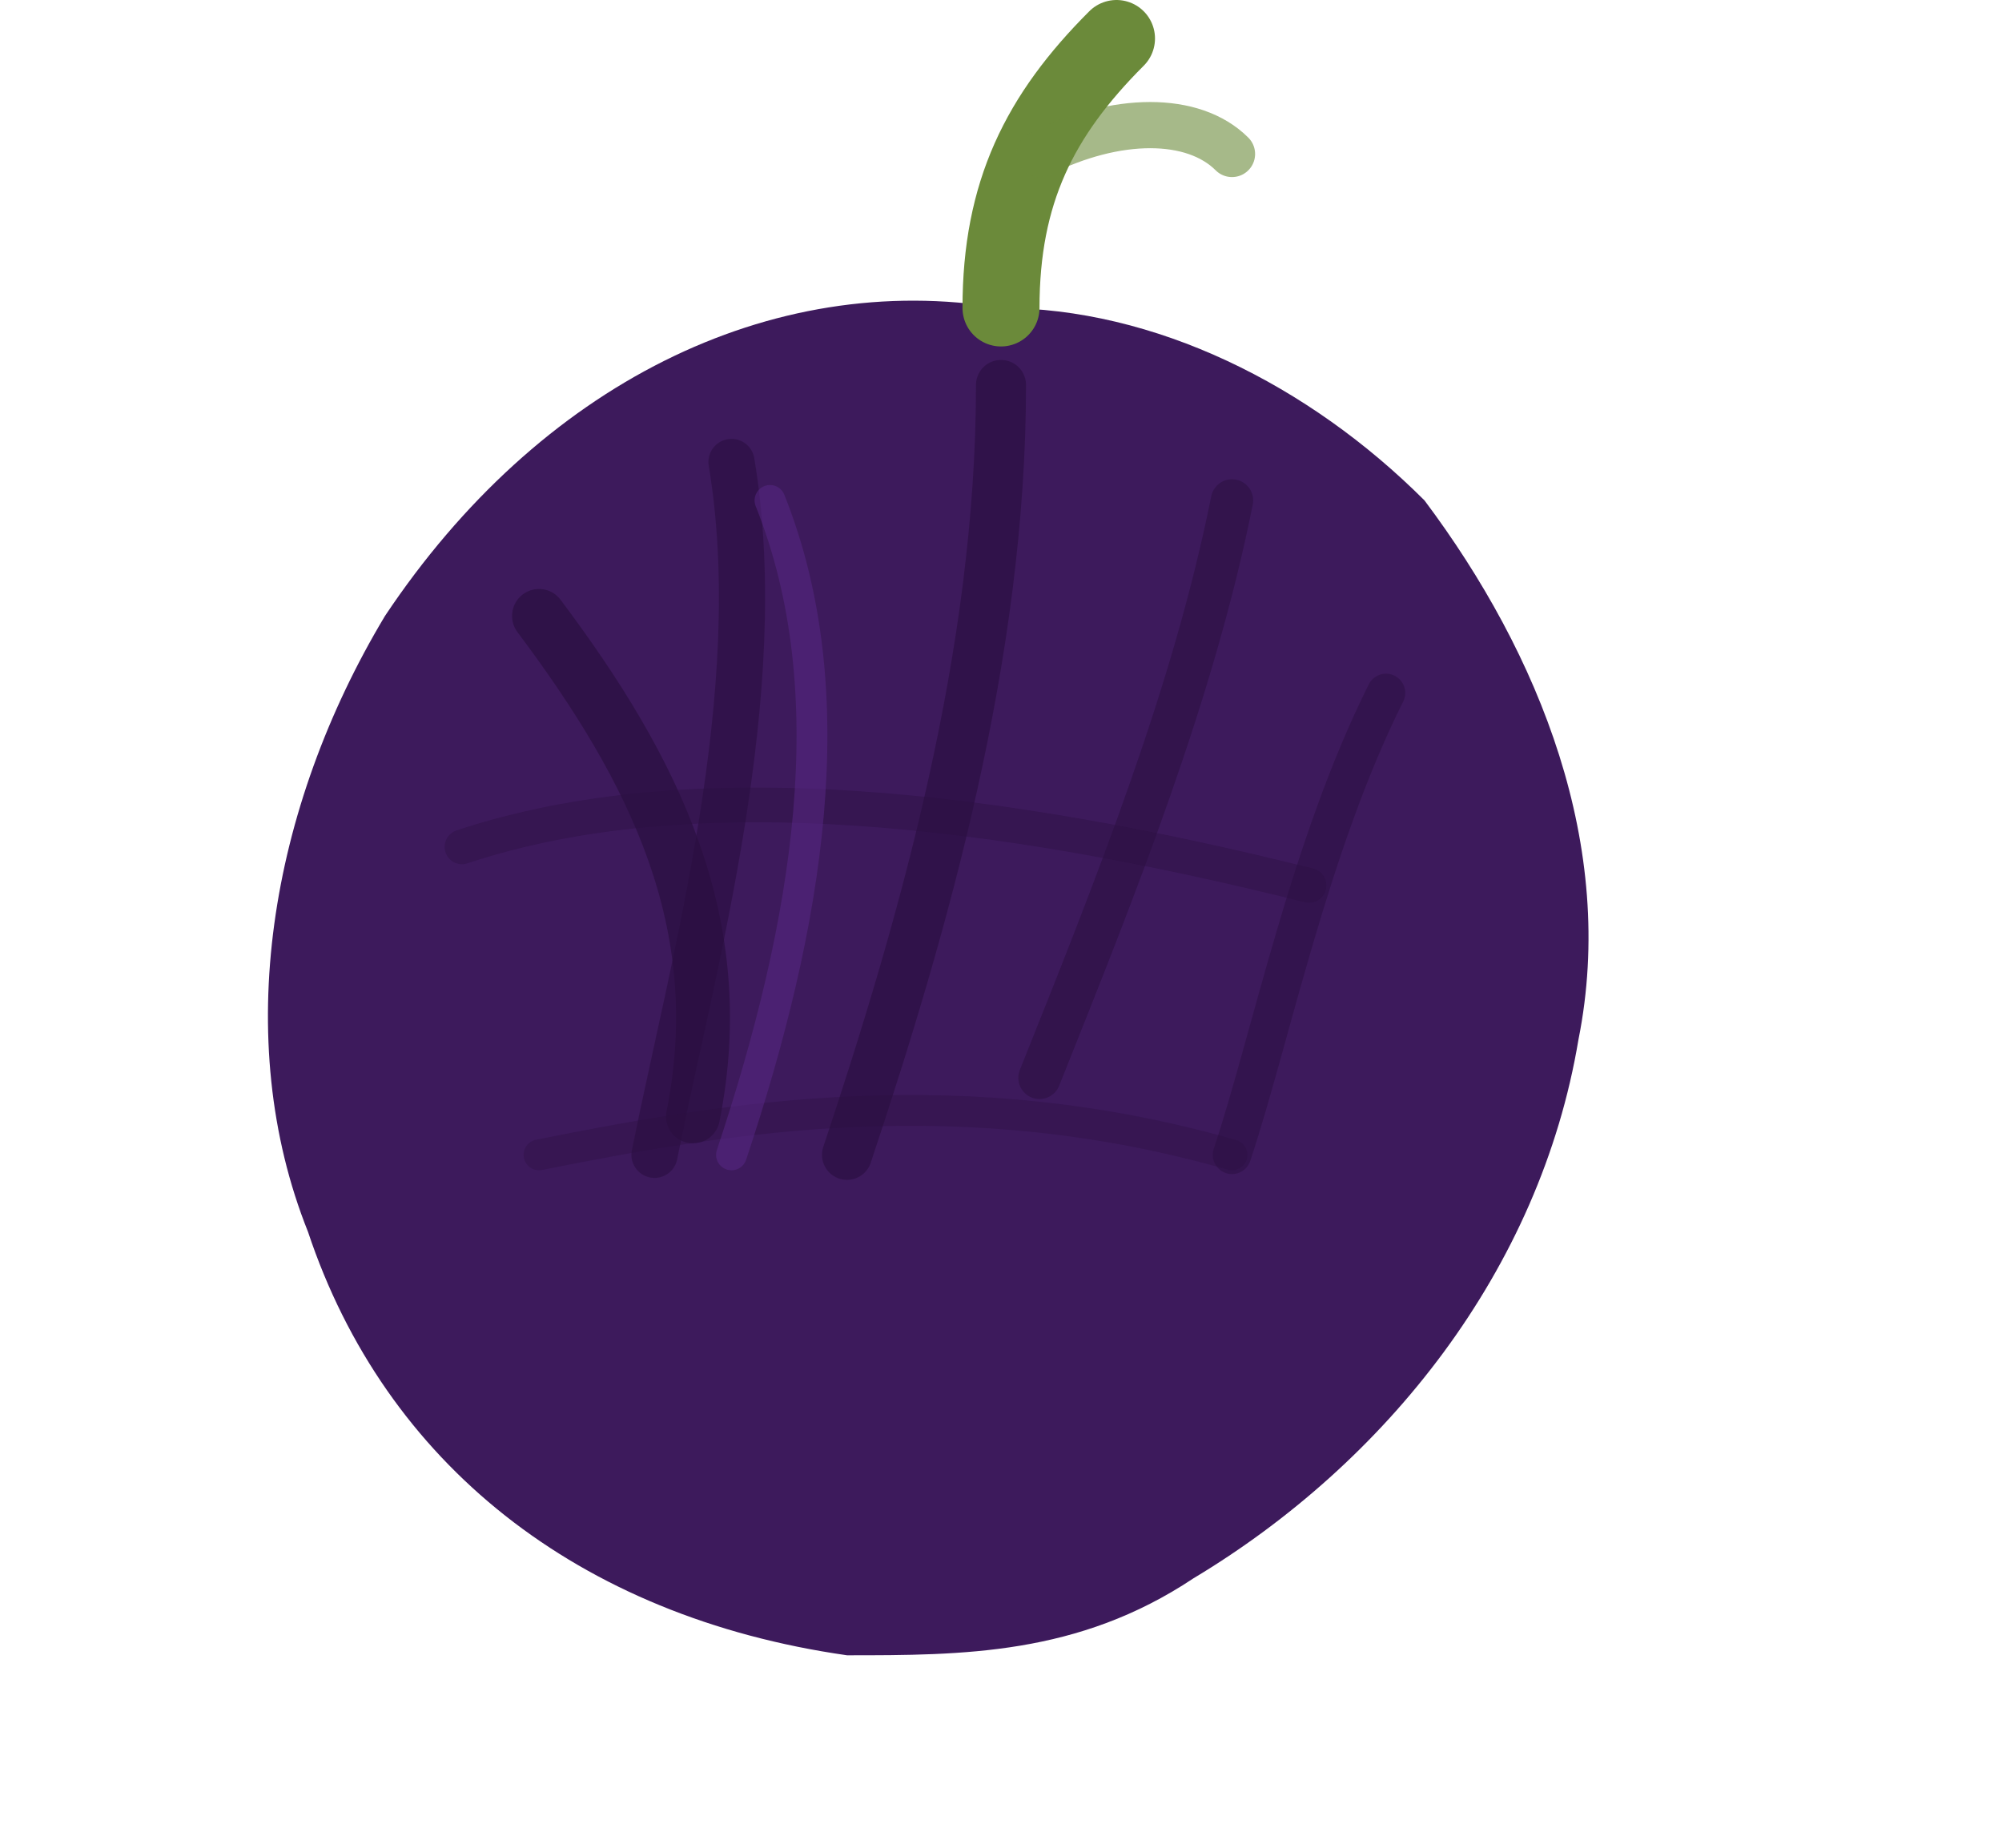
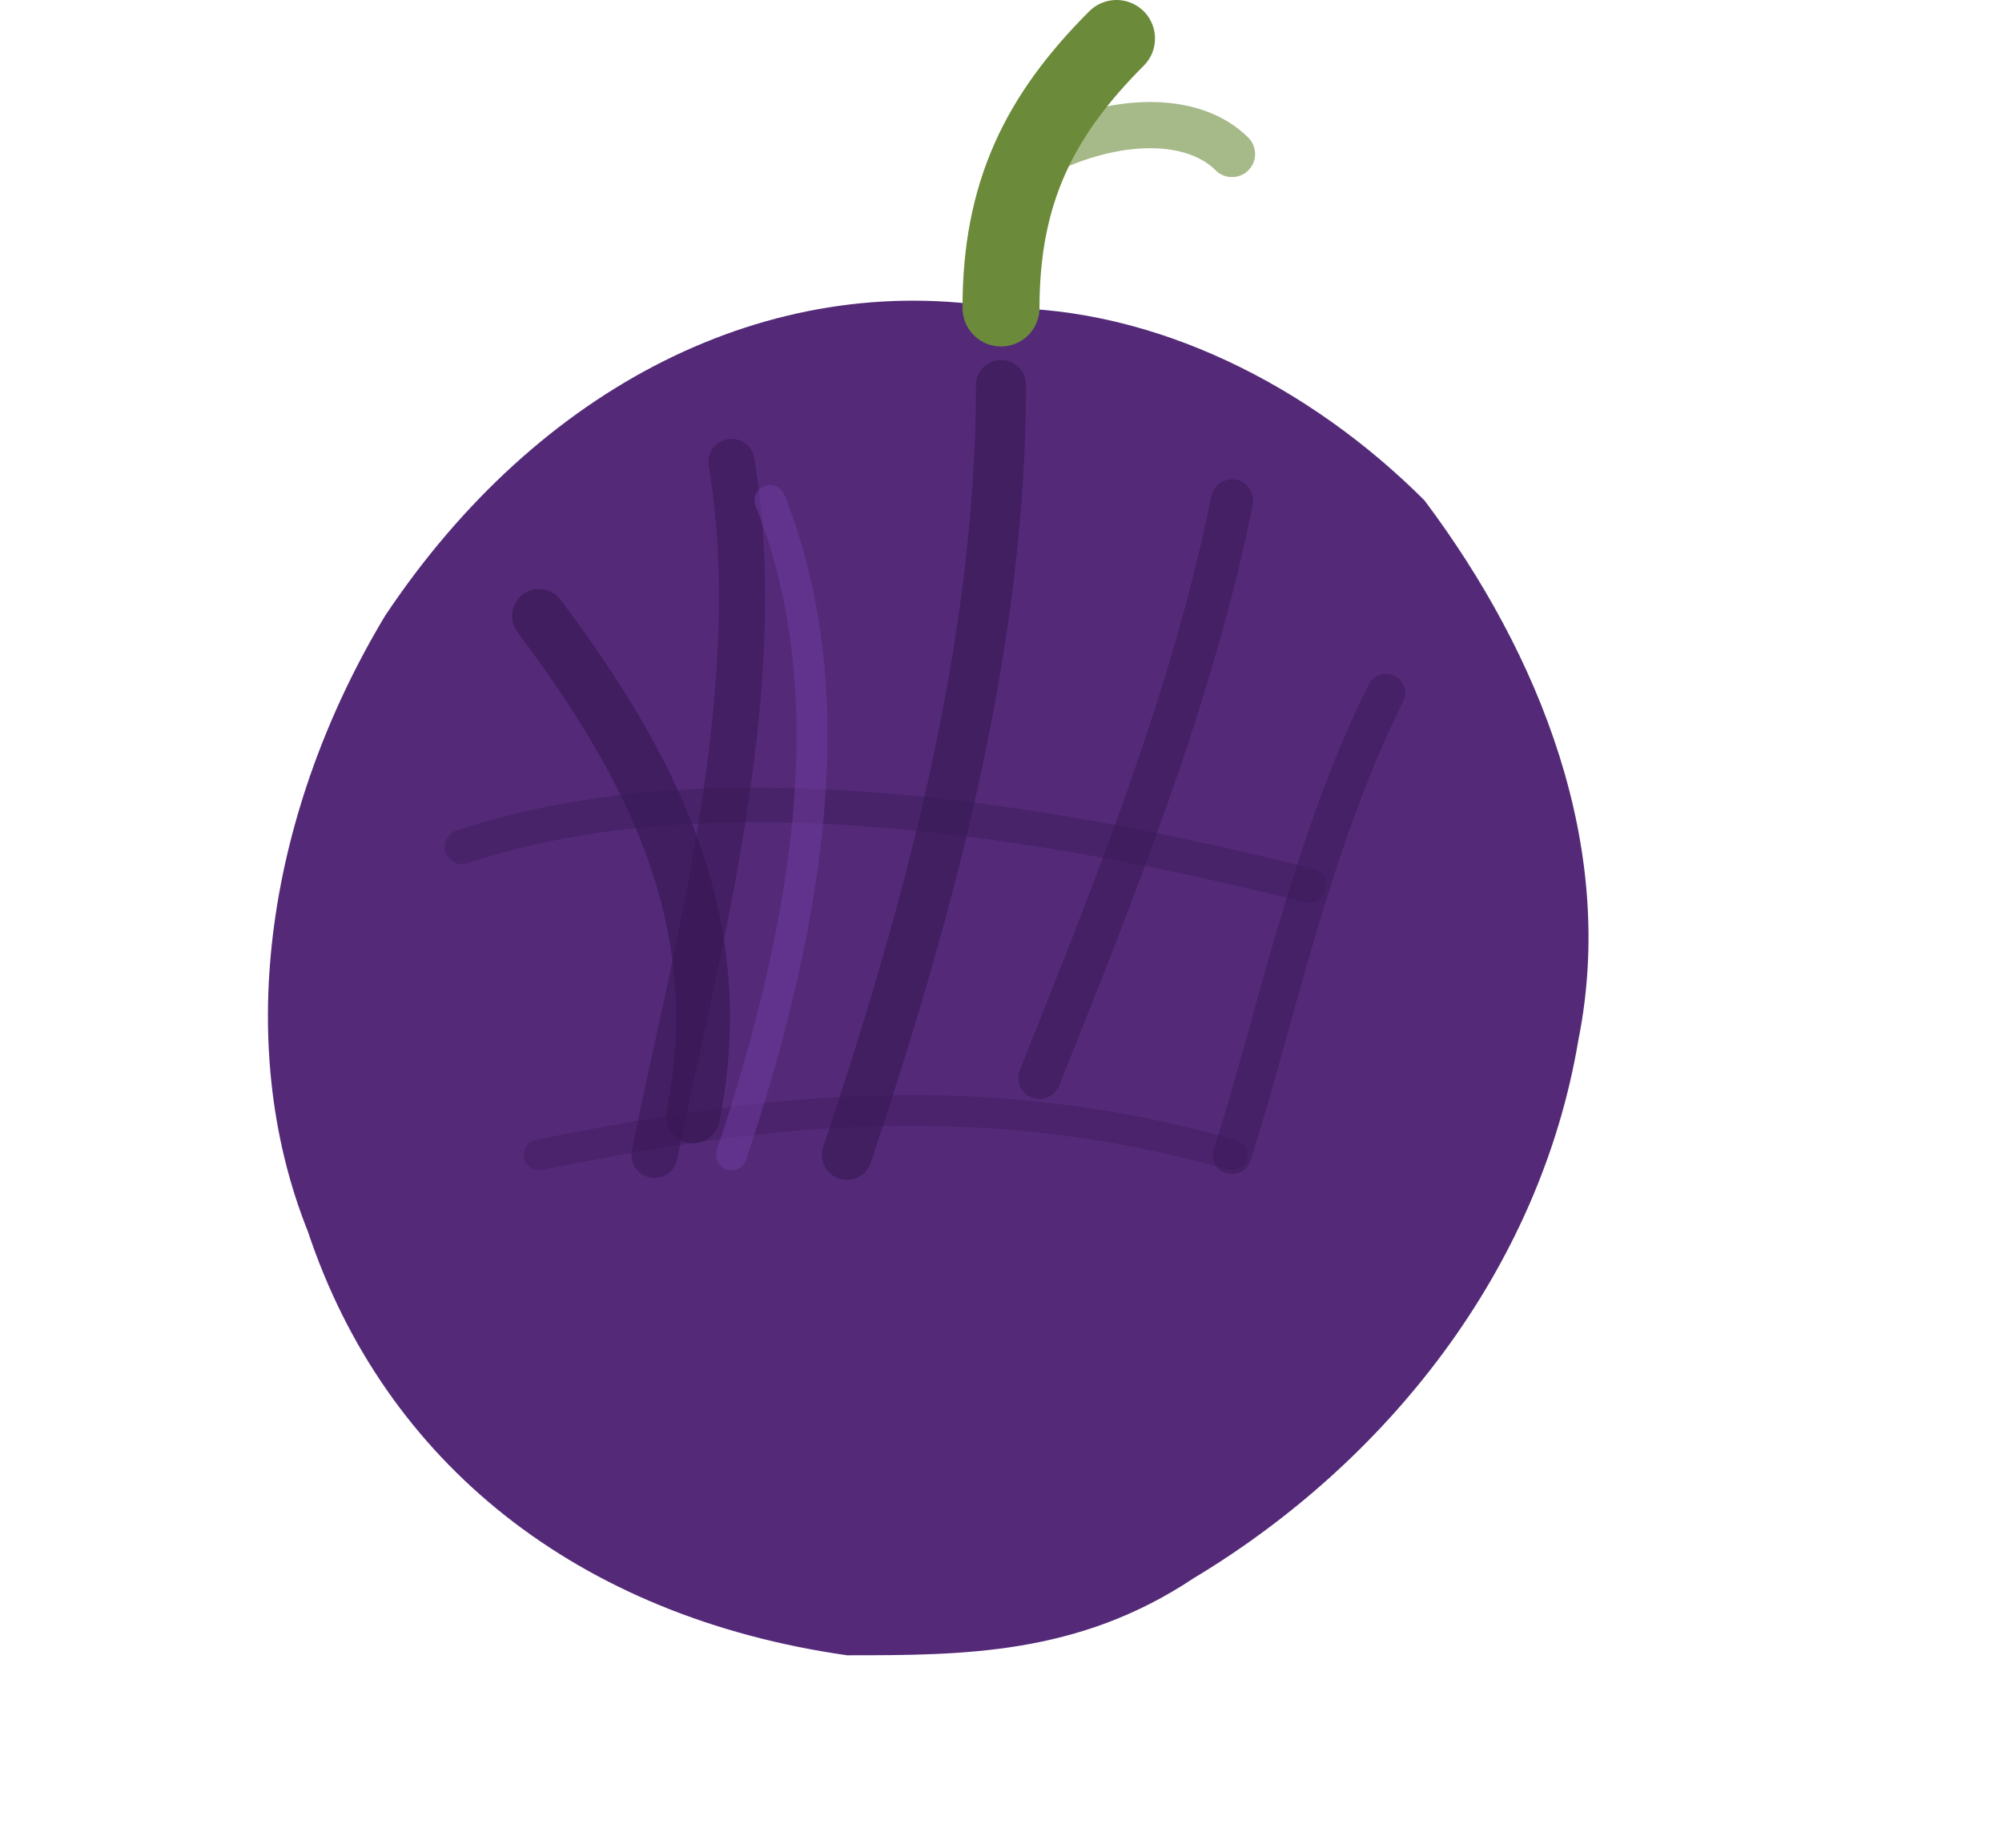
<svg xmlns="http://www.w3.org/2000/svg" width="52" height="48" viewBox="0 0 52 48" fill="none">
-   <path d="M26 8c-6-1-12 2-16 8-3 5-4 11-2 16 2 6 7 10 14 11 3 0 6 0 9-2 5-3 9-8 10-14 1-5-1-10-4-14-3-3-7-5-11-5z" fill="#3d1a5c" />
-   <path d="M14 16c3 4 5 8 4 13" stroke="#2a0e40" stroke-width="1.4" stroke-linecap="round" fill="none" opacity="0.7" />
-   <path d="M19 12c1 6-1 13-2 18" stroke="#2a0e40" stroke-width="1.2" stroke-linecap="round" fill="none" opacity="0.6" />
-   <path d="M26 10c0 7-2 14-4 20" stroke="#2a0e40" stroke-width="1.3" stroke-linecap="round" fill="none" opacity="0.65" />
-   <path d="M32 13c-1 5-3 10-5 15" stroke="#2a0e40" stroke-width="1.1" stroke-linecap="round" fill="none" opacity="0.55" />
-   <path d="M36 18c-2 4-3 9-4 12" stroke="#2a0e40" stroke-width="1" stroke-linecap="round" fill="none" opacity="0.5" />
-   <path d="M12 22c6-2 14-1 22 1" stroke="#2a0e40" stroke-width="0.9" stroke-linecap="round" fill="none" opacity="0.4" />
-   <path d="M14 30c5-1 11-2 18 0" stroke="#2a0e40" stroke-width="0.8" stroke-linecap="round" fill="none" opacity="0.35" />
-   <path d="M20 13c2 5 1 11-1 17" stroke="#5a2888" stroke-width="0.8" stroke-linecap="round" fill="none" opacity="0.5" />
+   <path d="M26 8c-6-1-12 2-16 8-3 5-4 11-2 16 2 6 7 10 14 11 3 0 6 0 9-2 5-3 9-8 10-14 1-5-1-10-4-14-3-3-7-5-11-5z" fill="#542a78" />
+   <path d="M14 16c3 4 5 8 4 13" stroke="#381855" stroke-width="1.4" stroke-linecap="round" fill="none" opacity="0.7" />
+   <path d="M19 12c1 6-1 13-2 18" stroke="#381855" stroke-width="1.2" stroke-linecap="round" fill="none" opacity="0.6" />
+   <path d="M26 10c0 7-2 14-4 20" stroke="#381855" stroke-width="1.3" stroke-linecap="round" fill="none" opacity="0.65" />
+   <path d="M32 13c-1 5-3 10-5 15" stroke="#381855" stroke-width="1.1" stroke-linecap="round" fill="none" opacity="0.55" />
+   <path d="M36 18c-2 4-3 9-4 12" stroke="#381855" stroke-width="1" stroke-linecap="round" fill="none" opacity="0.5" />
+   <path d="M12 22c6-2 14-1 22 1" stroke="#381855" stroke-width="0.9" stroke-linecap="round" fill="none" opacity="0.4" />
+   <path d="M14 30c5-1 11-2 18 0" stroke="#381855" stroke-width="0.8" stroke-linecap="round" fill="none" opacity="0.35" />
+   <path d="M20 13c2 5 1 11-1 17" stroke="#703ca0" stroke-width="0.8" stroke-linecap="round" fill="none" opacity="0.5" />
  <path d="M26 8c0-3 1-5 3-7" stroke="#6b8a3a" stroke-width="2" stroke-linecap="round" />
  <path d="M27 4c2-1 4-1 5 0" stroke="#6b8a3a" stroke-width="1.2" stroke-linecap="round" opacity="0.6" />
</svg>
